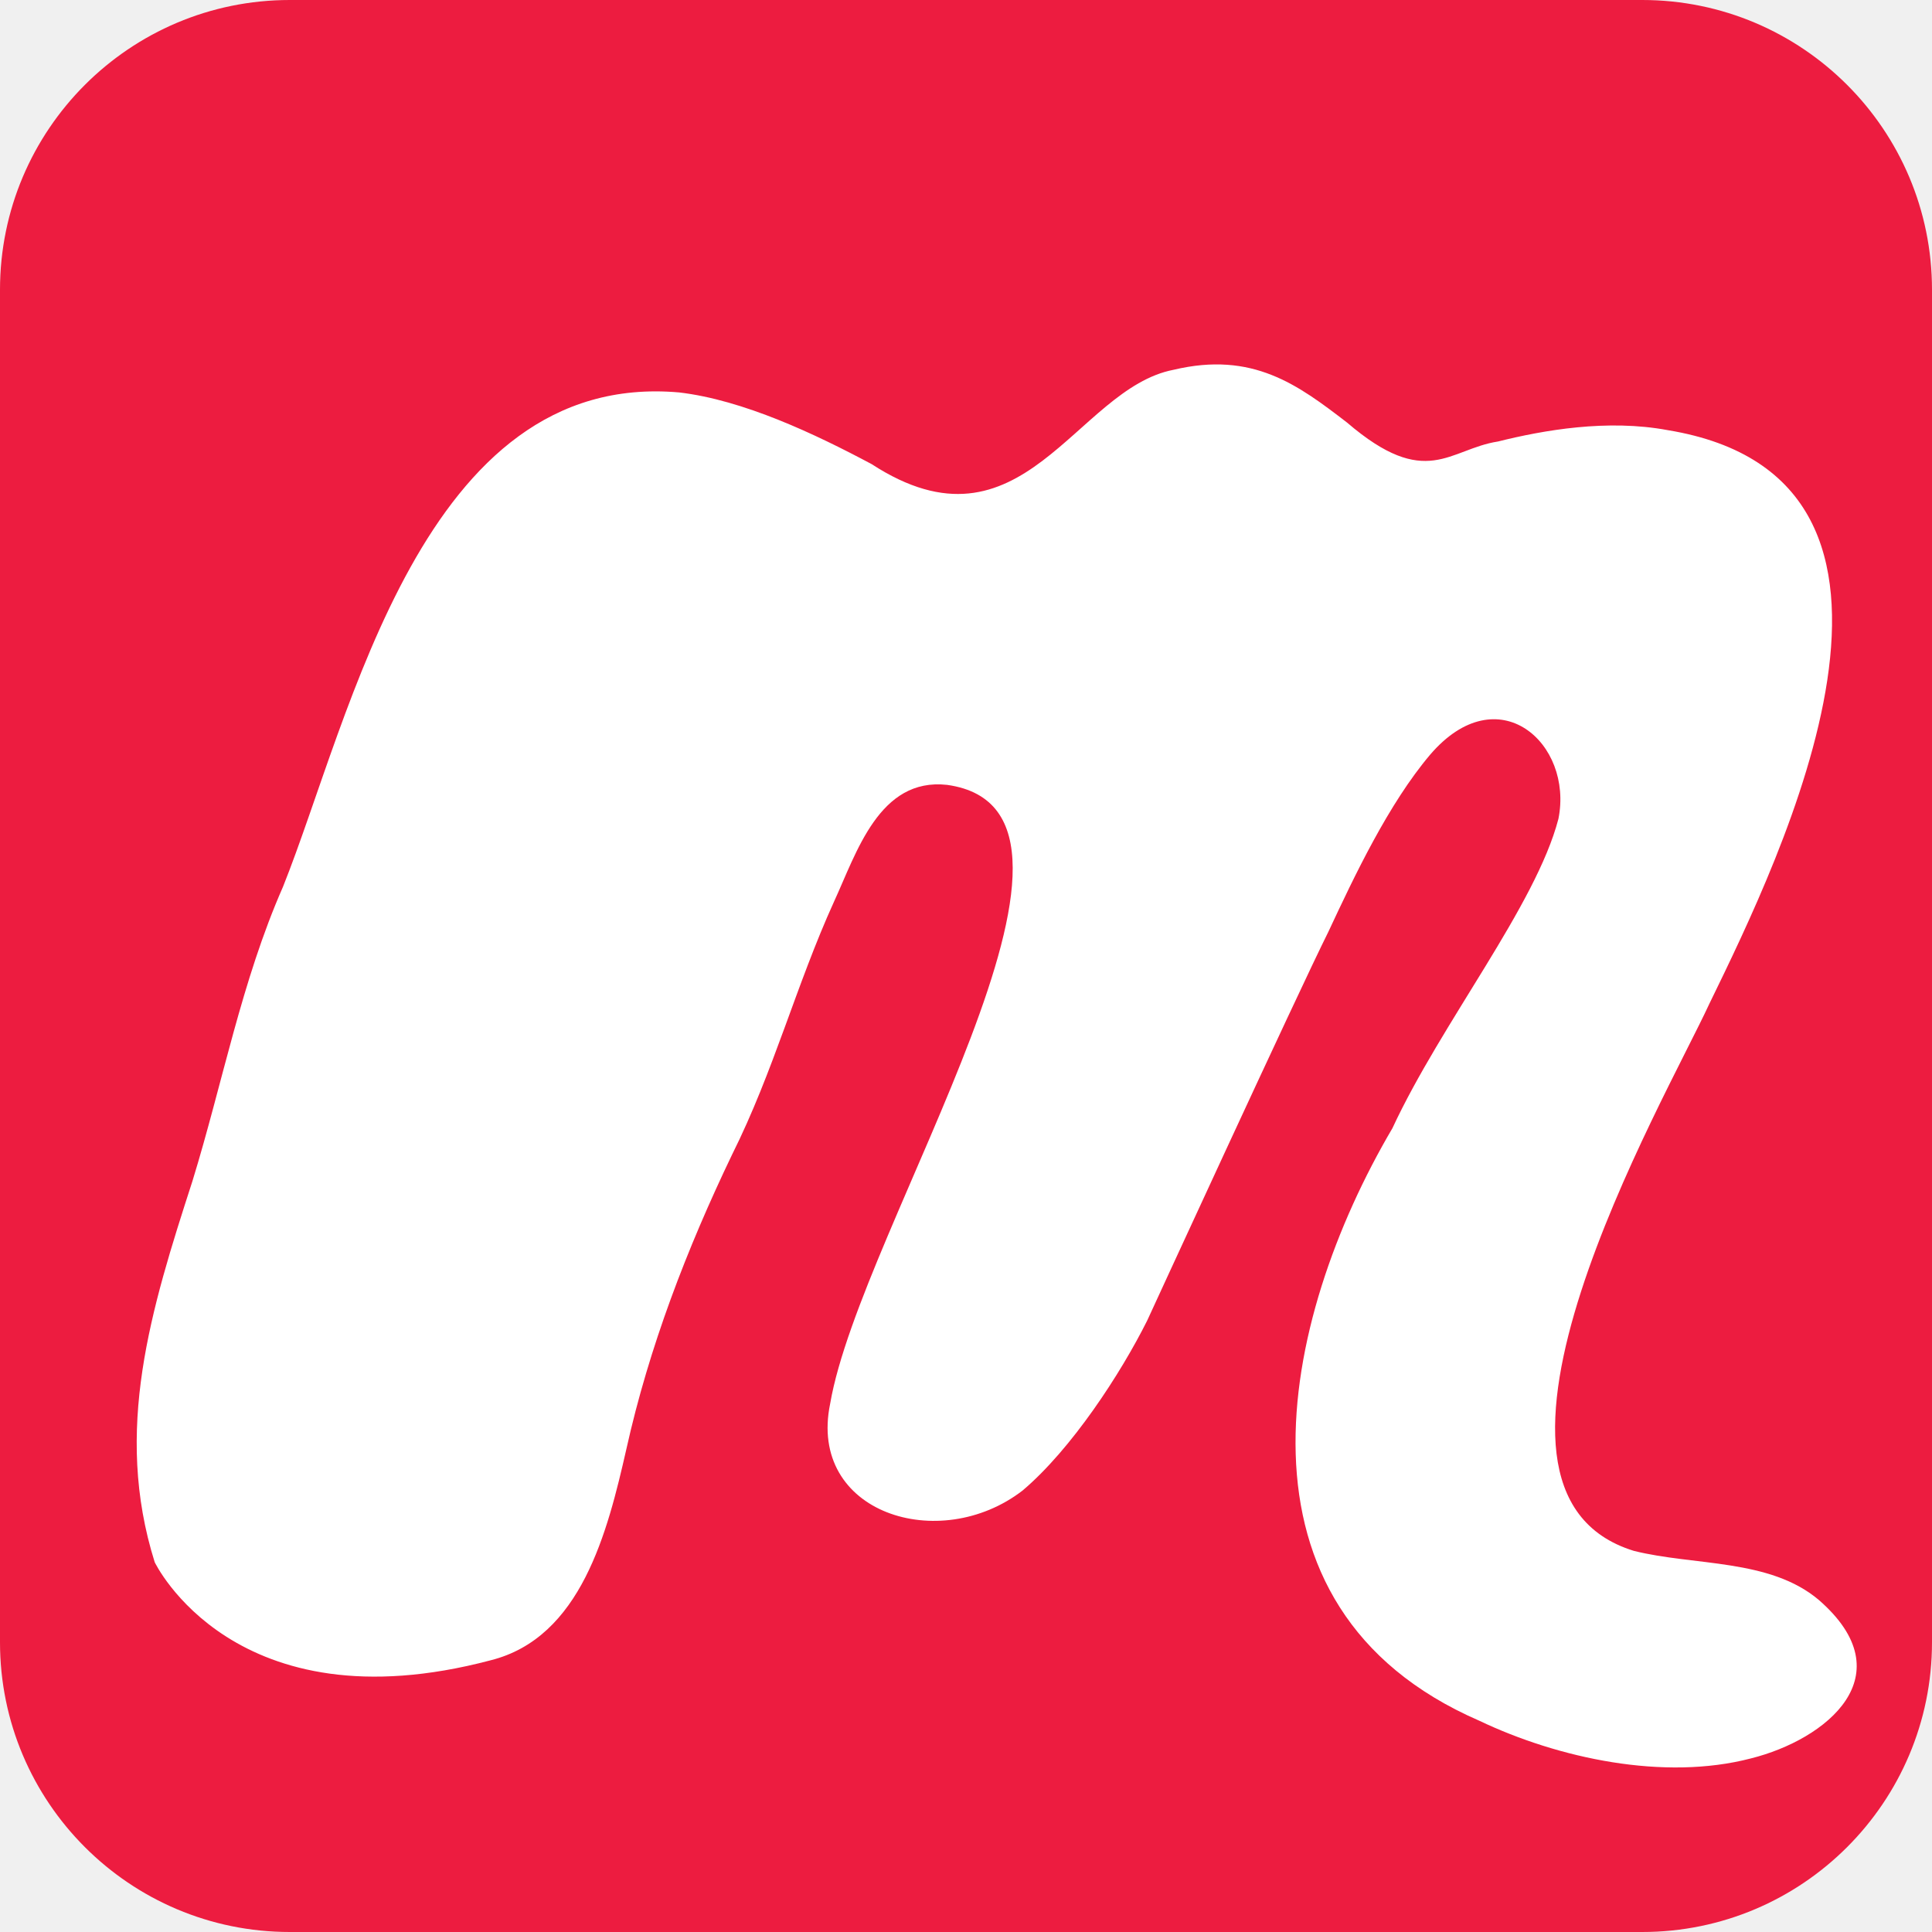
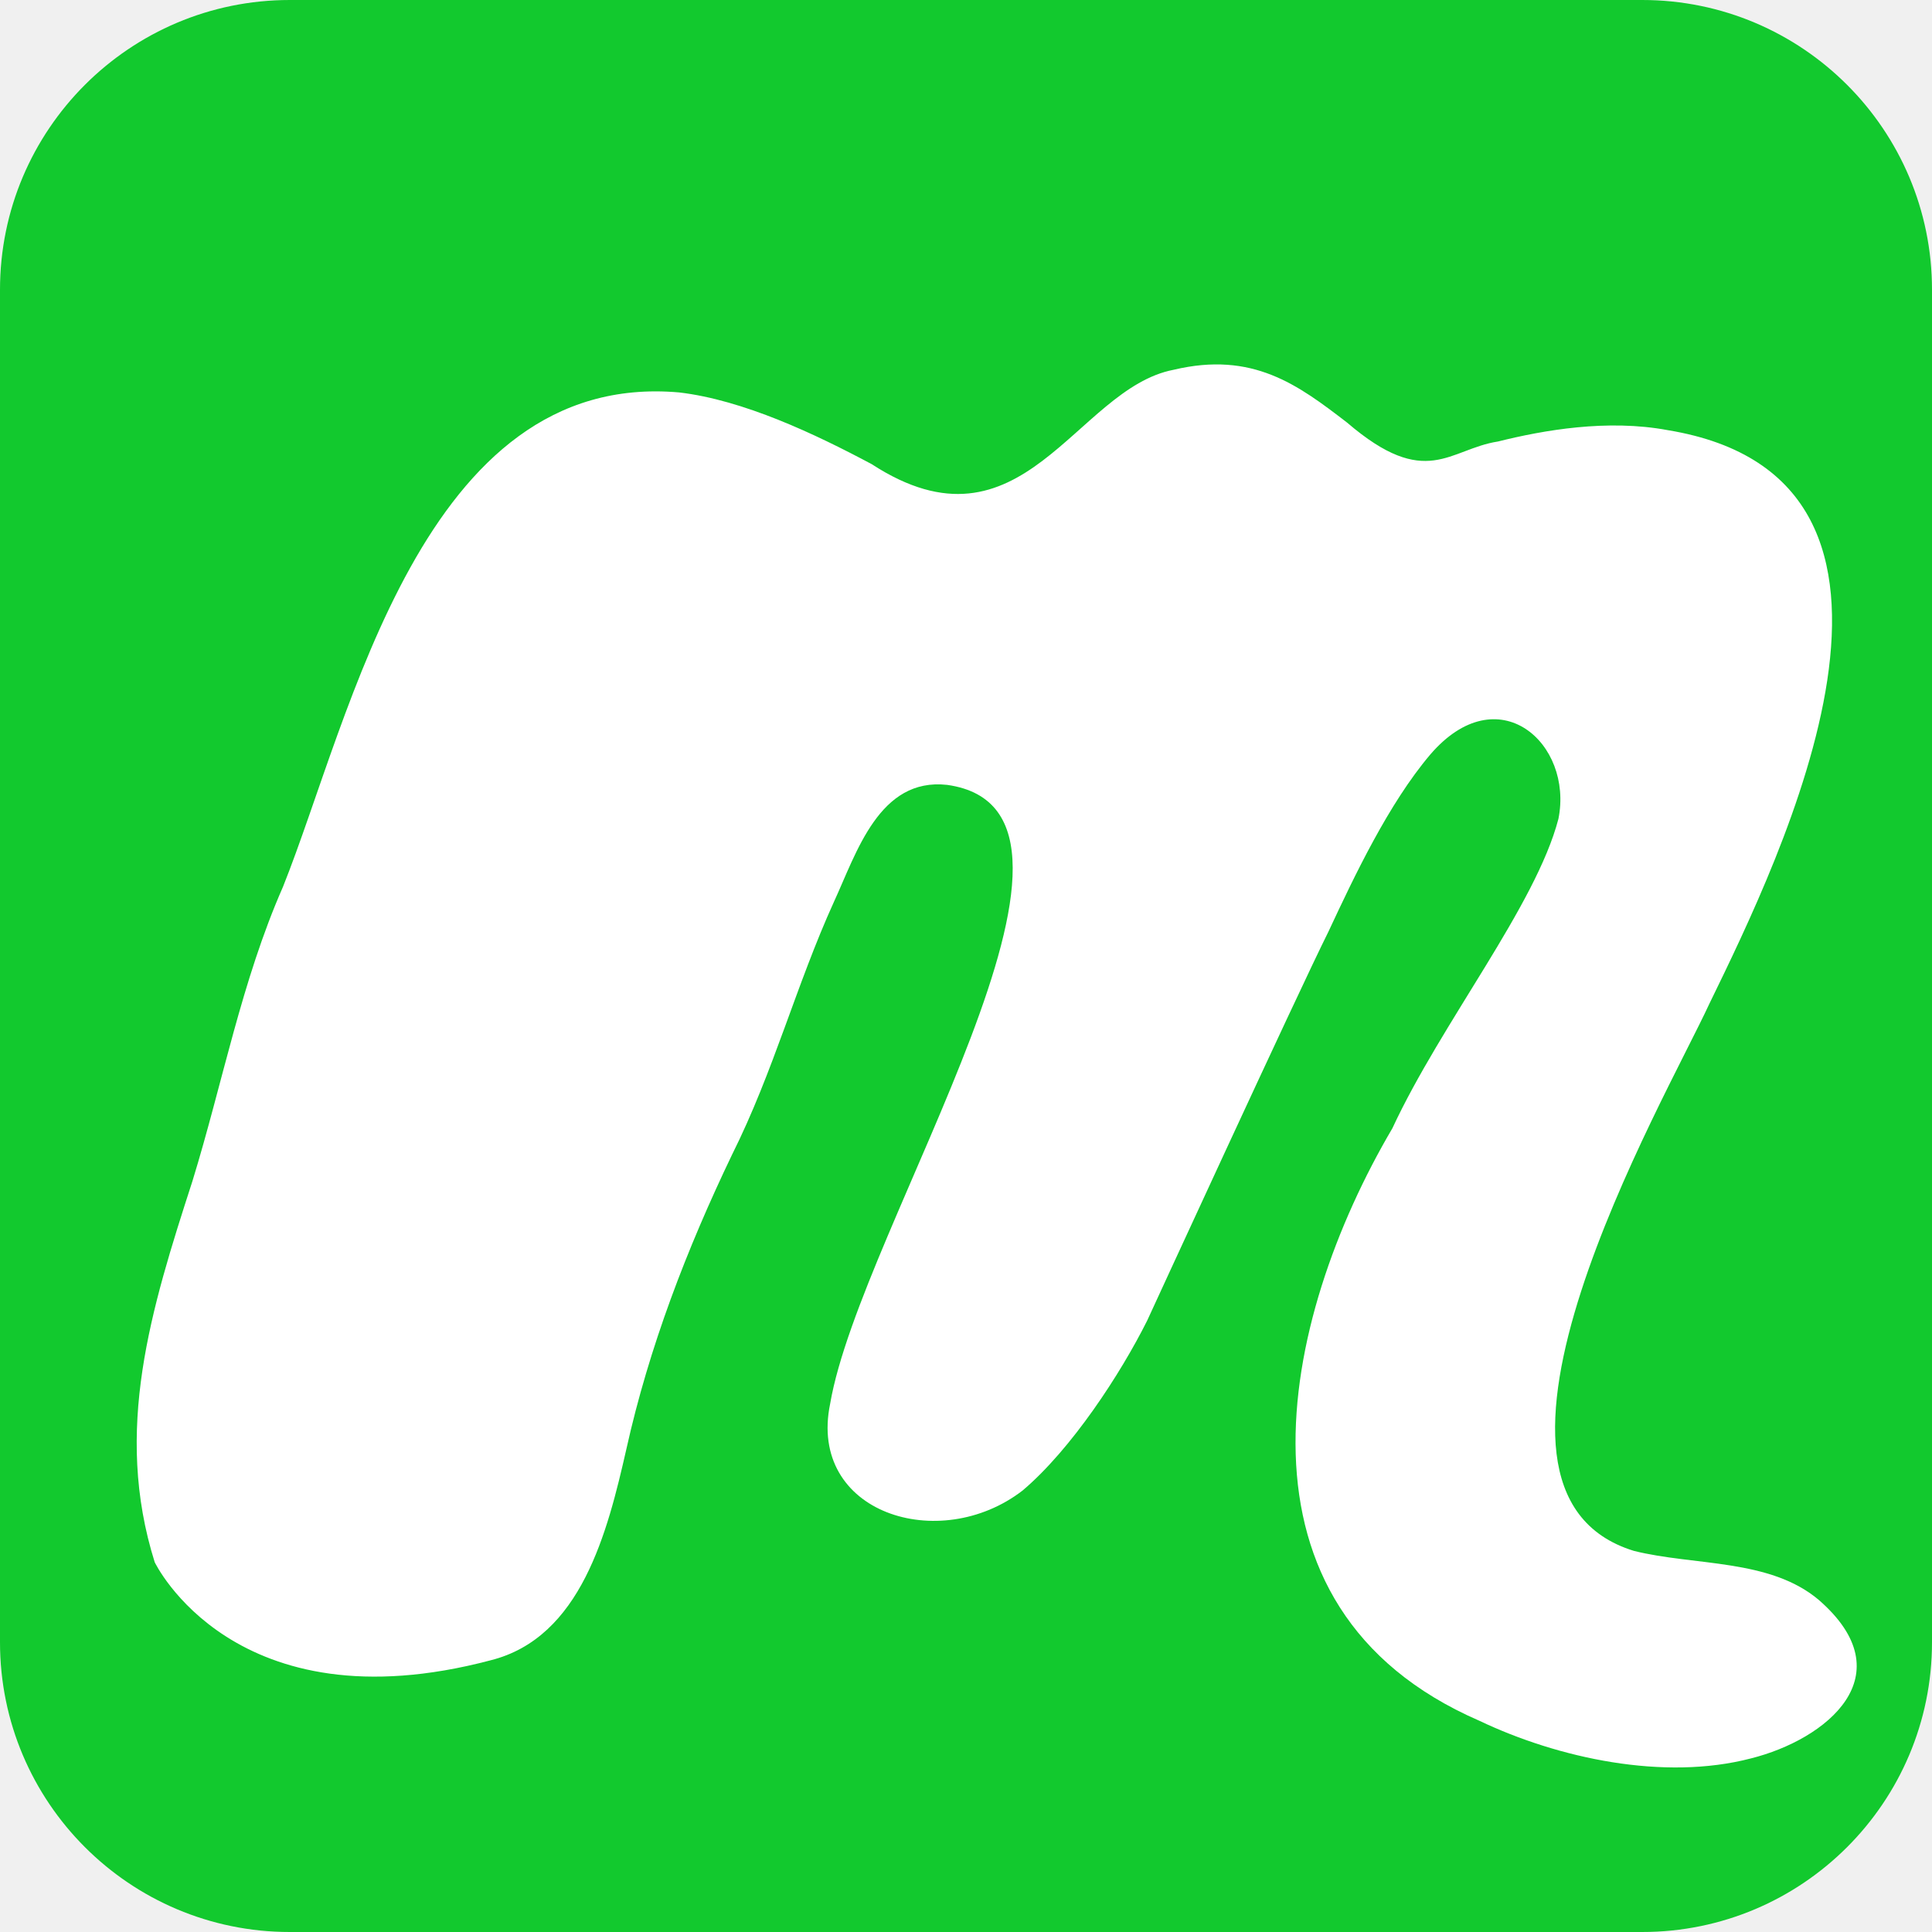
<svg xmlns="http://www.w3.org/2000/svg" viewBox="0 0 512 512">
-   <rect fill="#ed1c40" height="512" rx="15%" width="512" />
+   <rect fill="#12c92e" height="512" rx="15%" width="512" />
  <path d="m442 114c79 13 30 113 11 152-12 26-72 129-20 145 16 4 36 2 49 13 23 20 2 37-18 42-23 6-51 0-72-10-69-30-53-106-23-157 13-28 38-59 44-82 4-20-16-38-34-17-11 13-20 32-27 47-8 16-48 103-48 103-7 14-20 34-33 45-22 17-57 6-51-23 8-47 81-157 31-164-18-2-24 18-30 31-10 22-16 45-27 67-12 25-22 51-28 78-5 22-12 50-36 56-68 18-89-26-89-26-11-35-1-67 10-101 8-26 13-53 24-78 18-45 37-137 105-131 17 2 36 11 51 19 40 26 54-20 80-25 21-5 33 4 46 14 21 18 27 7 40 5 12-3 29-6 45-3z" fill="#fff" />
</svg>
